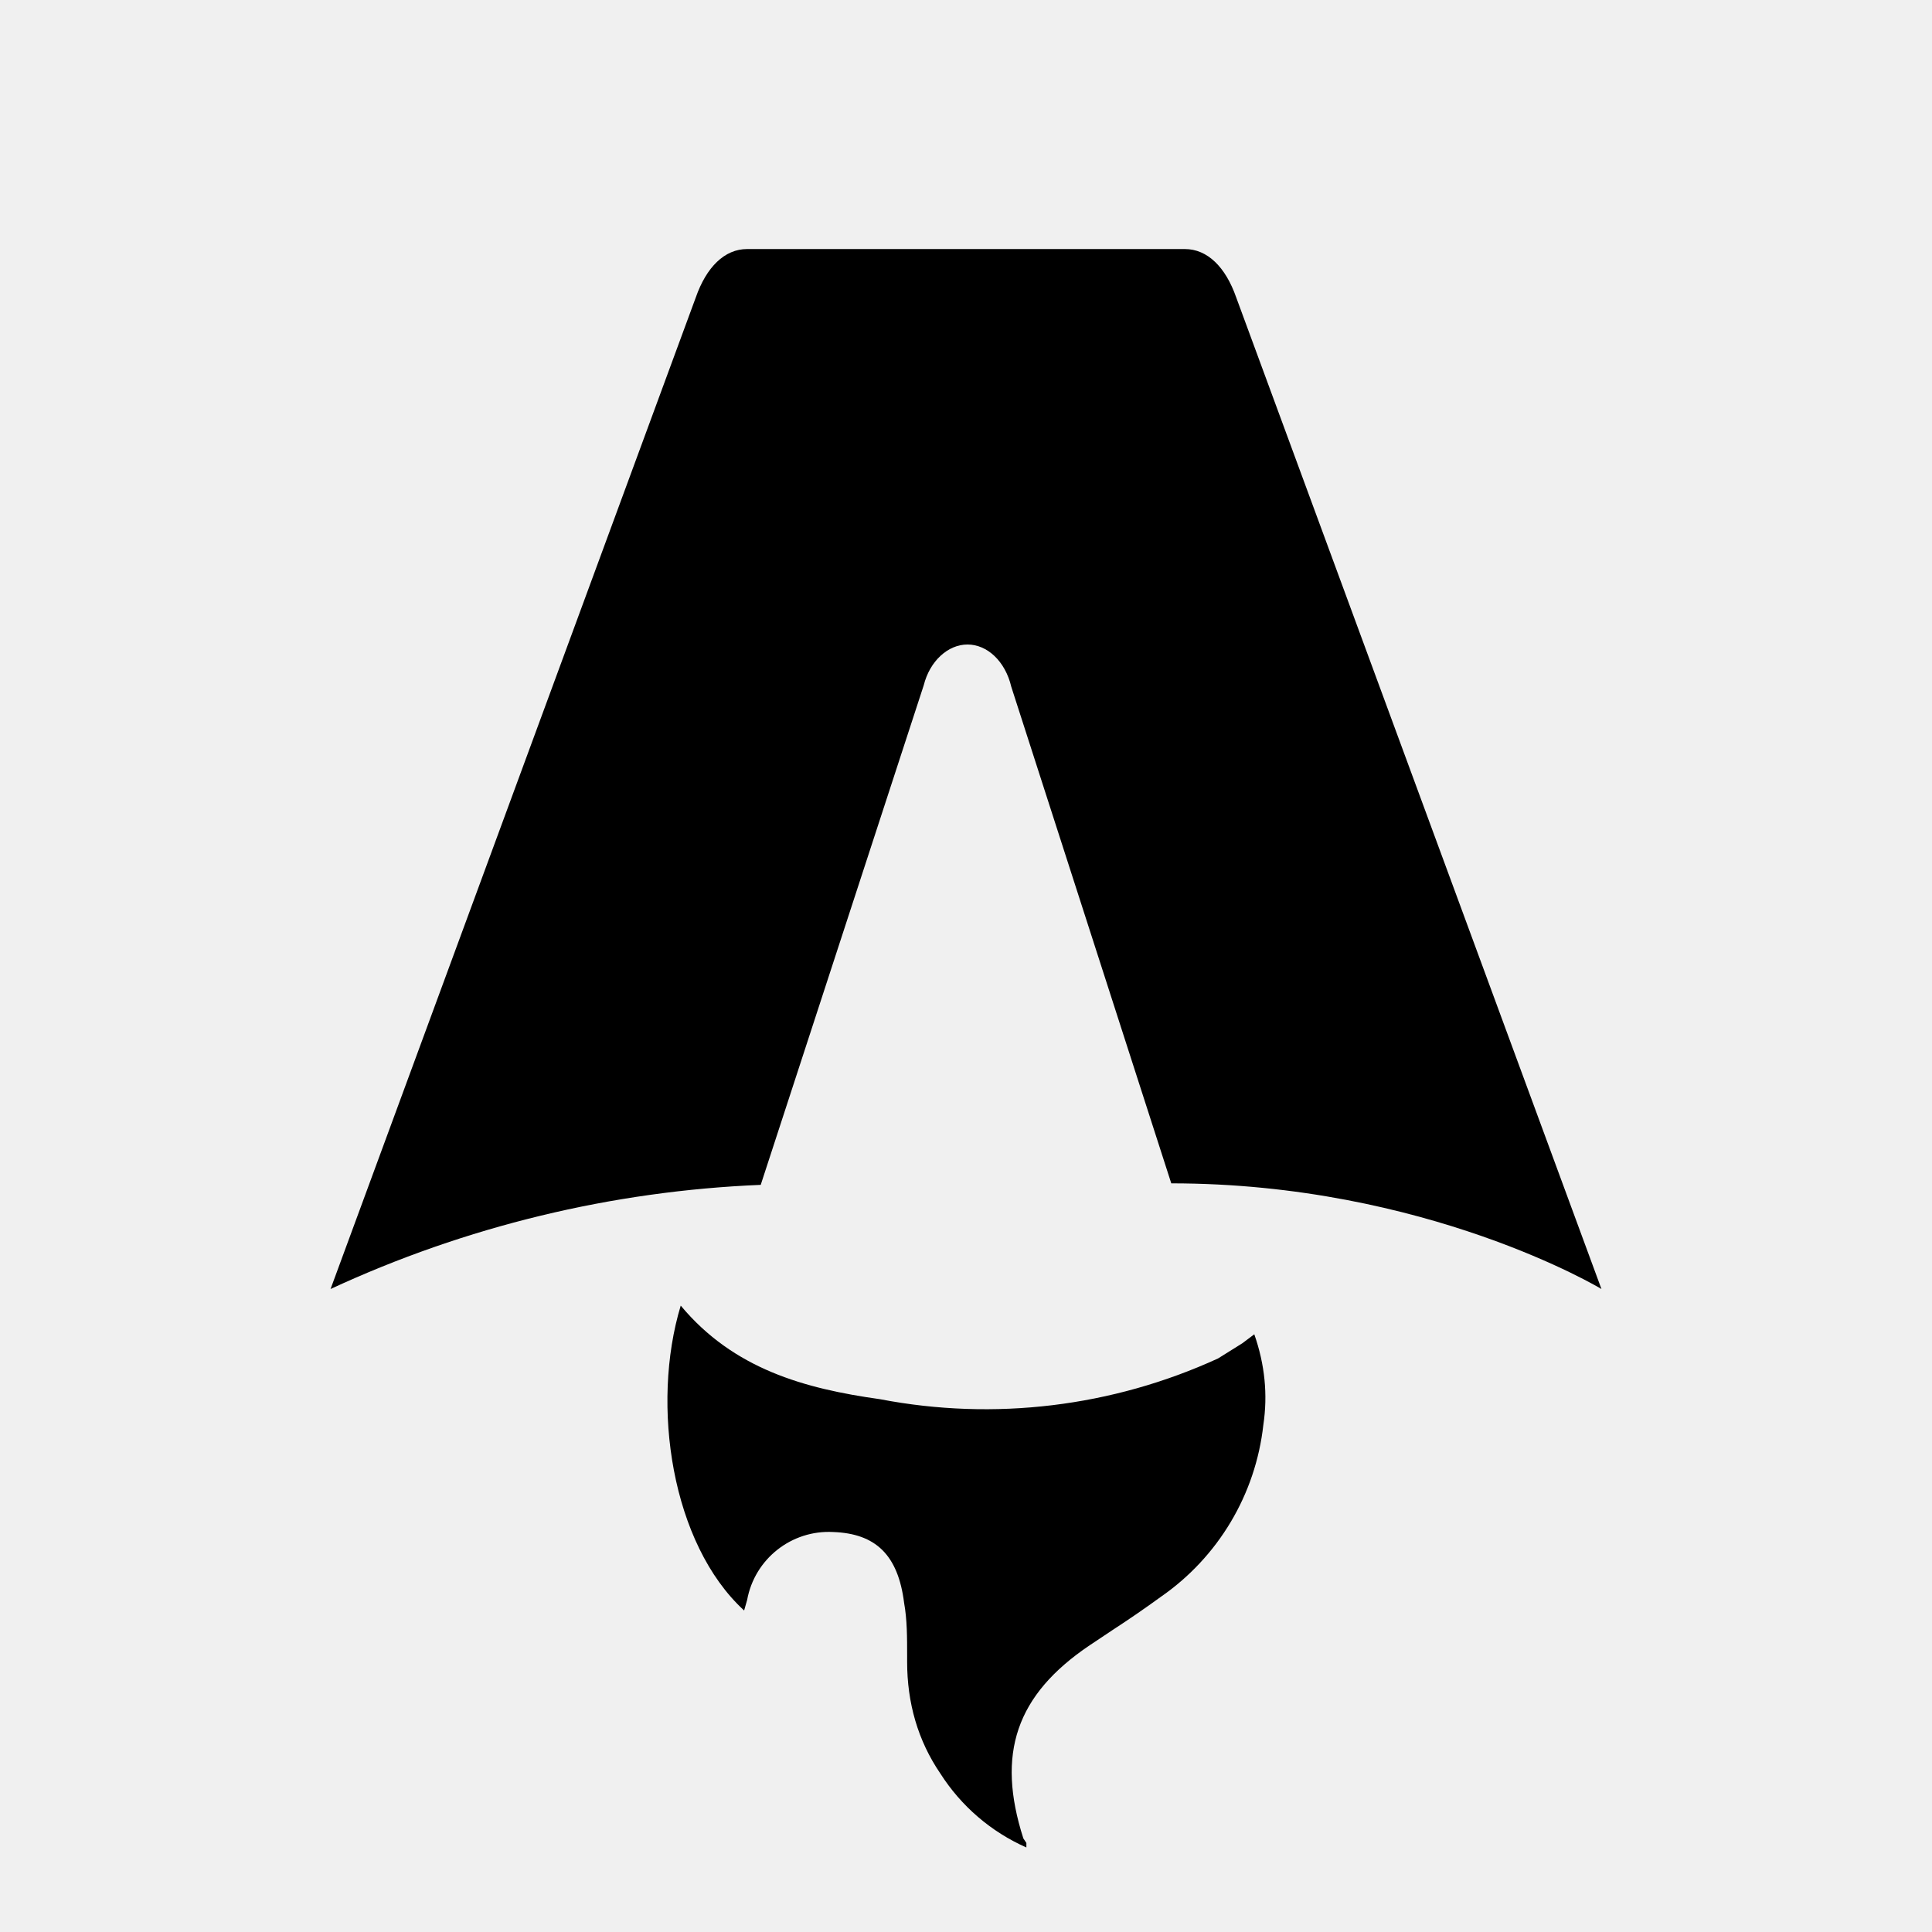
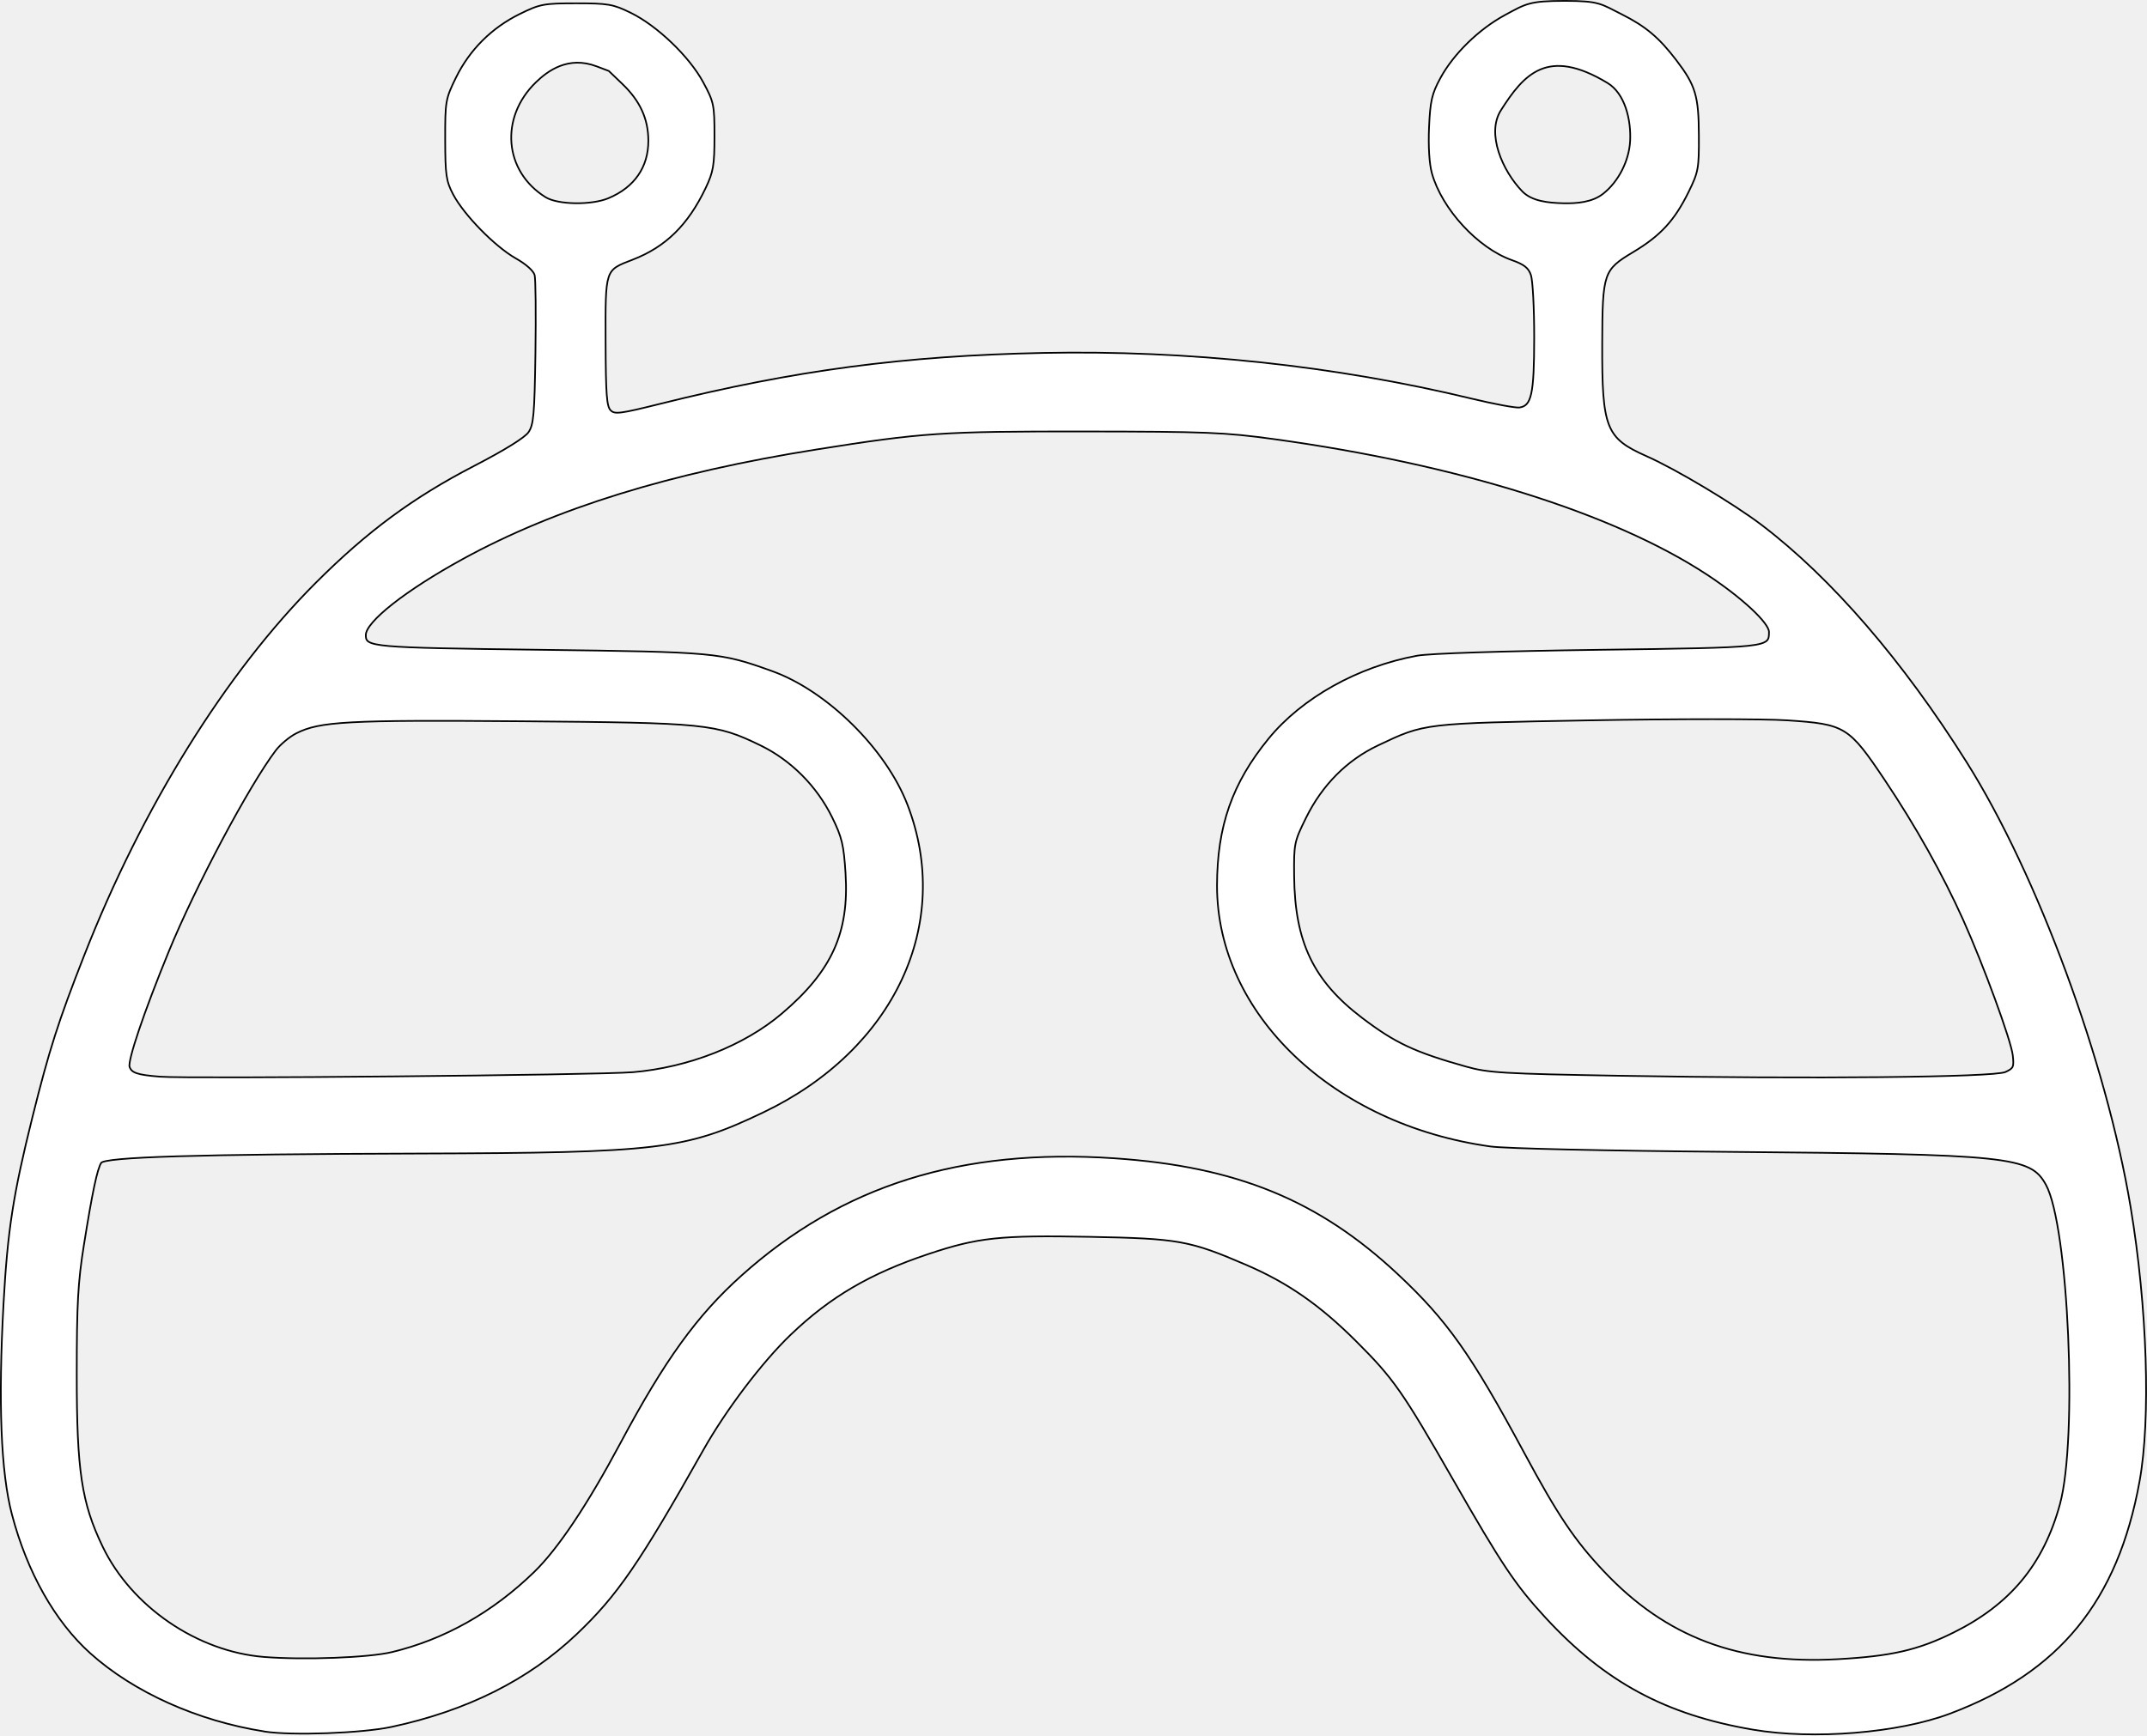
- <svg xmlns="http://www.w3.org/2000/svg" fill="none" viewBox="0 0 128 128">
-   <path d="M50.4 78.5a75.1 75.1 0 0 0-28.5 6.9l24.2-65.7c.7-2 1.9-3.2 3.4-3.2h29c1.5 0 2.7 1.2 3.4 3.2l24.2 65.7s-11.6-7-28.5-7L67 45.5c-.4-1.7-1.6-2.8-2.9-2.8-1.3 0-2.5 1.1-2.9 2.7L50.4 78.5Zm-1.1 28.2Zm-4.2-20.2c-2 6.6-.6 15.8 4.2 20.2a17.5 17.5 0 0 1 .2-.7 5.5 5.5 0 0 1 5.7-4.5c2.8.1 4.3 1.5 4.7 4.7.2 1.1.2 2.3.2 3.5v.4c0 2.7.7 5.2 2.2 7.4a13 13 0 0 0 5.7 4.9v-.3l-.2-.3c-1.8-5.6-.5-9.5 4.4-12.8l1.5-1a73 73 0 0 0 3.2-2.2 16 16 0 0 0 6.8-11.4c.3-2 .1-4-.6-6l-.8.6-1.6 1a37 37 0 0 1-22.4 2.7c-5-.7-9.7-2-13.2-6.2Z" />
-   <style>
-         path { fill: #000; }
-         @media (prefers-color-scheme: dark) {
-             path { fill: #FFF; }
-         }
-     </style>
+ <svg xmlns="http://www.w3.org/2000/svg" width="124.78mm" height="100.874mm" viewBox="0 0 124.78 100.874" version="1.1" id="svg1" xml:space="preserve">
+   <defs id="defs1" />
+   <g id="layer1" transform="translate(-43.2604,-87.57333)">
+     <path style="fill:white;stroke:#000000;stroke-width:0.192;stroke-linecap:round;stroke-linejoin:round;stroke-miterlimit:12.5;stroke-dasharray:none;stroke-dashoffset:0;stroke-opacity:1;paint-order:markers stroke fill" d="m 58.629,188.183 c -3.873,-0.609 -7.576,-2.273 -10.092,-4.535 -2.044,-1.838 -3.654,-4.691 -4.536,-8.041 -0.643,-2.44 -0.804,-6.508 -0.486,-12.268 0.233,-4.222 0.559,-6.322 1.671,-10.785 0.984,-3.948 1.503,-5.57 3.01,-9.413 3.381,-8.625 8.235,-16.437 13.453,-21.655 2.988,-2.988 5.653,-4.955 9.191,-6.785 1.789,-0.925 2.957,-1.652 3.177,-1.976 0.304,-0.448 0.356,-1.036 0.41,-4.623 0.034,-2.26 0.013,-4.305 -0.047,-4.544 -0.066,-0.264 -0.503,-0.657 -1.119,-1.006 -1.205,-0.683 -2.995,-2.511 -3.623,-3.701 -0.401,-0.759 -0.452,-1.117 -0.456,-3.163 -0.004,-2.223 0.019,-2.354 0.625,-3.588 0.788,-1.603 2.06,-2.871 3.679,-3.669 1.17,-0.576 1.387,-0.617 3.275,-0.617 1.837,0 2.124,0.05 3.143,0.551 1.524,0.748 3.376,2.523 4.179,4.006 0.62,1.144 0.654,1.306 0.653,3.128 -5.3e-4,1.674 -0.065,2.057 -0.504,2.978 -1.02,2.143 -2.313,3.413 -4.223,4.149 -1.639,0.631 -1.613,0.554 -1.6,4.795 0.01,3.091 0.063,3.797 0.305,4.039 0.263,0.263 0.569,0.224 2.966,-0.374 7.751,-1.934 14.145,-2.784 22.185,-2.947 8.439,-0.172 16.993,0.741 24.929,2.659 1.303,0.315 2.555,0.546 2.781,0.514 0.742,-0.107 0.895,-0.807 0.898,-4.113 0.002,-1.701 -0.085,-3.346 -0.193,-3.654 -0.151,-0.433 -0.411,-0.638 -1.139,-0.896 -1.962,-0.697 -4.037,-2.951 -4.614,-5.014 -0.151,-0.54 -0.214,-1.554 -0.165,-2.657 0.068,-1.523 0.162,-1.936 0.648,-2.832 0.761,-1.405 2.228,-2.839 3.743,-3.658 1.207,-0.653 1.402,-0.816 3.457,-0.816 2.005,0 2.087,0.177 3.266,0.768 1.395,0.699 2.169,1.349 3.171,2.662 1.109,1.453 1.289,2.051 1.301,4.334 0.011,1.919 -0.027,2.126 -0.591,3.272 -0.817,1.66 -1.62,2.531 -3.213,3.485 -1.736,1.04 -1.8,1.23 -1.814,5.353 -0.017,4.938 0.22,5.536 2.609,6.593 1.691,0.748 5.073,2.771 6.692,4.004 4.04,3.076 8.176,7.864 11.885,13.763 4.116,6.545 8.115,17.396 9.523,25.839 0.969,5.81 1.181,12.316 0.52,15.945 -1.265,6.943 -4.633,11.068 -10.989,13.461 -2.992,1.126 -7.918,1.526 -11.428,0.927 -5.077,-0.866 -8.589,-2.765 -12.035,-6.506 -1.735,-1.884 -2.516,-3.05 -5.333,-7.968 -2.963,-5.173 -3.485,-5.919 -5.658,-8.086 -2.118,-2.114 -3.973,-3.404 -6.386,-4.445 -3.319,-1.431 -3.959,-1.546 -9.11,-1.644 -5.264,-0.1 -6.522,0.034 -9.427,1.005 -3.388,1.133 -5.71,2.494 -8.008,4.695 -1.663,1.593 -3.776,4.384 -5.103,6.739 -3.697,6.565 -4.982,8.434 -7.338,10.672 -2.796,2.657 -6.362,4.443 -10.736,5.379 -1.726,0.369 -5.797,0.517 -7.38,0.268 z m 7.416,-4.517 c 3.075,-0.743 5.868,-2.316 8.288,-4.666 1.396,-1.356 3.105,-3.91 5.035,-7.523 2.572,-4.818 4.439,-7.4 7.021,-9.716 5.831,-5.229 12.739,-7.402 21.629,-6.803 7.085,0.477 11.857,2.429 16.452,6.73 2.86,2.677 4.244,4.634 7.327,10.359 1.971,3.659 2.933,5.092 4.635,6.901 3.626,3.854 7.862,5.449 13.624,5.13 3.136,-0.174 4.682,-0.528 6.741,-1.544 3.322,-1.639 5.271,-3.987 6.23,-7.503 1.046,-3.834 0.501,-16.212 -0.819,-18.605 -0.923,-1.674 -2.097,-1.797 -18.514,-1.938 -7.137,-0.061 -12.946,-0.193 -13.81,-0.313 -9.131,-1.27 -15.858,-7.692 -15.844,-15.126 0.006,-3.442 0.881,-5.932 2.987,-8.507 1.931,-2.36 5.171,-4.17 8.596,-4.801 0.715,-0.132 4.912,-0.268 10.525,-0.343 9.982,-0.132 9.971,-0.13 9.971,-1.088 0,-0.55 -1.592,-2.032 -3.614,-3.363 -5.445,-3.584 -14.502,-6.421 -25.202,-7.894 -2.86,-0.394 -3.94,-0.437 -11.046,-0.444 -8.242,-0.008 -9.4,0.07 -15.561,1.049 -8.494,1.35 -15.174,3.42 -20.556,6.369 -3.333,1.827 -5.667,3.665 -5.667,4.462 0,0.754 0.301,0.781 10.163,0.907 10.232,0.131 10.451,0.151 13.466,1.232 3.194,1.144 6.607,4.51 7.854,7.744 2.657,6.891 -0.757,14.19 -8.335,17.817 -4.543,2.175 -6.056,2.356 -19.979,2.397 -12.944,0.038 -18.316,0.2 -18.54,0.561 -0.241,0.389 -0.52,1.71 -1.014,4.803 -0.345,2.16 -0.414,3.411 -0.415,7.492 -0.002,5.634 0.279,7.506 1.509,10.063 1.689,3.511 5.53,6.136 9.431,6.444 2.329,0.184 6.092,0.04 7.432,-0.284 z m 13.988,-33.711 c 3.26,-0.278 6.497,-1.551 8.697,-3.42 2.92,-2.48 3.939,-4.724 3.72,-8.192 -0.105,-1.665 -0.212,-2.109 -0.782,-3.272 -0.894,-1.823 -2.405,-3.341 -4.187,-4.206 -2.611,-1.267 -3.162,-1.322 -13.945,-1.409 -10.082,-0.081 -11.708,0.007 -13.082,0.708 -0.396,0.202 -0.937,0.654 -1.203,1.004 -1.562,2.062 -4.676,7.918 -6.237,11.728 -1.427,3.485 -2.39,6.328 -2.27,6.706 0.122,0.386 0.481,0.507 1.816,0.612 1.696,0.134 25.492,-0.091 27.472,-0.261 z m 79.794,-0.015 c 0.499,-0.229 0.541,-0.323 0.459,-1.029 -0.101,-0.873 -1.709,-5.265 -2.884,-7.877 -1.189,-2.644 -2.763,-5.453 -4.559,-8.135 -2.1,-3.136 -2.327,-3.275 -5.72,-3.498 -1.344,-0.088 -6.464,-0.088 -11.378,-3e-5 -9.804,0.176 -9.669,0.161 -12.416,1.463 -1.814,0.86 -3.257,2.309 -4.201,4.219 -0.697,1.411 -0.721,1.525 -0.702,3.414 0.037,3.856 1.125,6.128 3.967,8.288 1.931,1.467 3.065,1.999 6.051,2.839 1.307,0.368 2.135,0.417 8.933,0.536 11.175,0.196 21.771,0.092 22.449,-0.22 z M 78.646,99.138 c 1.523,-0.636 2.349,-1.832 2.343,-3.39 -0.005,-1.281 -0.485,-2.331 -1.519,-3.323 l -0.801,-0.768 -0.718,-0.272 c -1.682,-0.636 -2.894,0.274 -3.577,0.936 -2.142,2.076 -1.876,5.239 0.568,6.757 0.726,0.451 2.693,0.484 3.704,0.061 z m 57.808,-0.257 c 0.921,-0.722 1.539,-1.958 1.596,-3.126 0.059,-1.217 -0.297,-2.77 -1.34,-3.4 -3.528,-2.133 -4.928,-0.491 -6.261,1.606 -0.881,1.387 0.104,3.588 1.247,4.769 0.577,0.596 1.557,0.683 2.386,0.707 0.811,0.024 1.732,-0.055 2.371,-0.556 z" id="path26" />
+   </g>
</svg>
